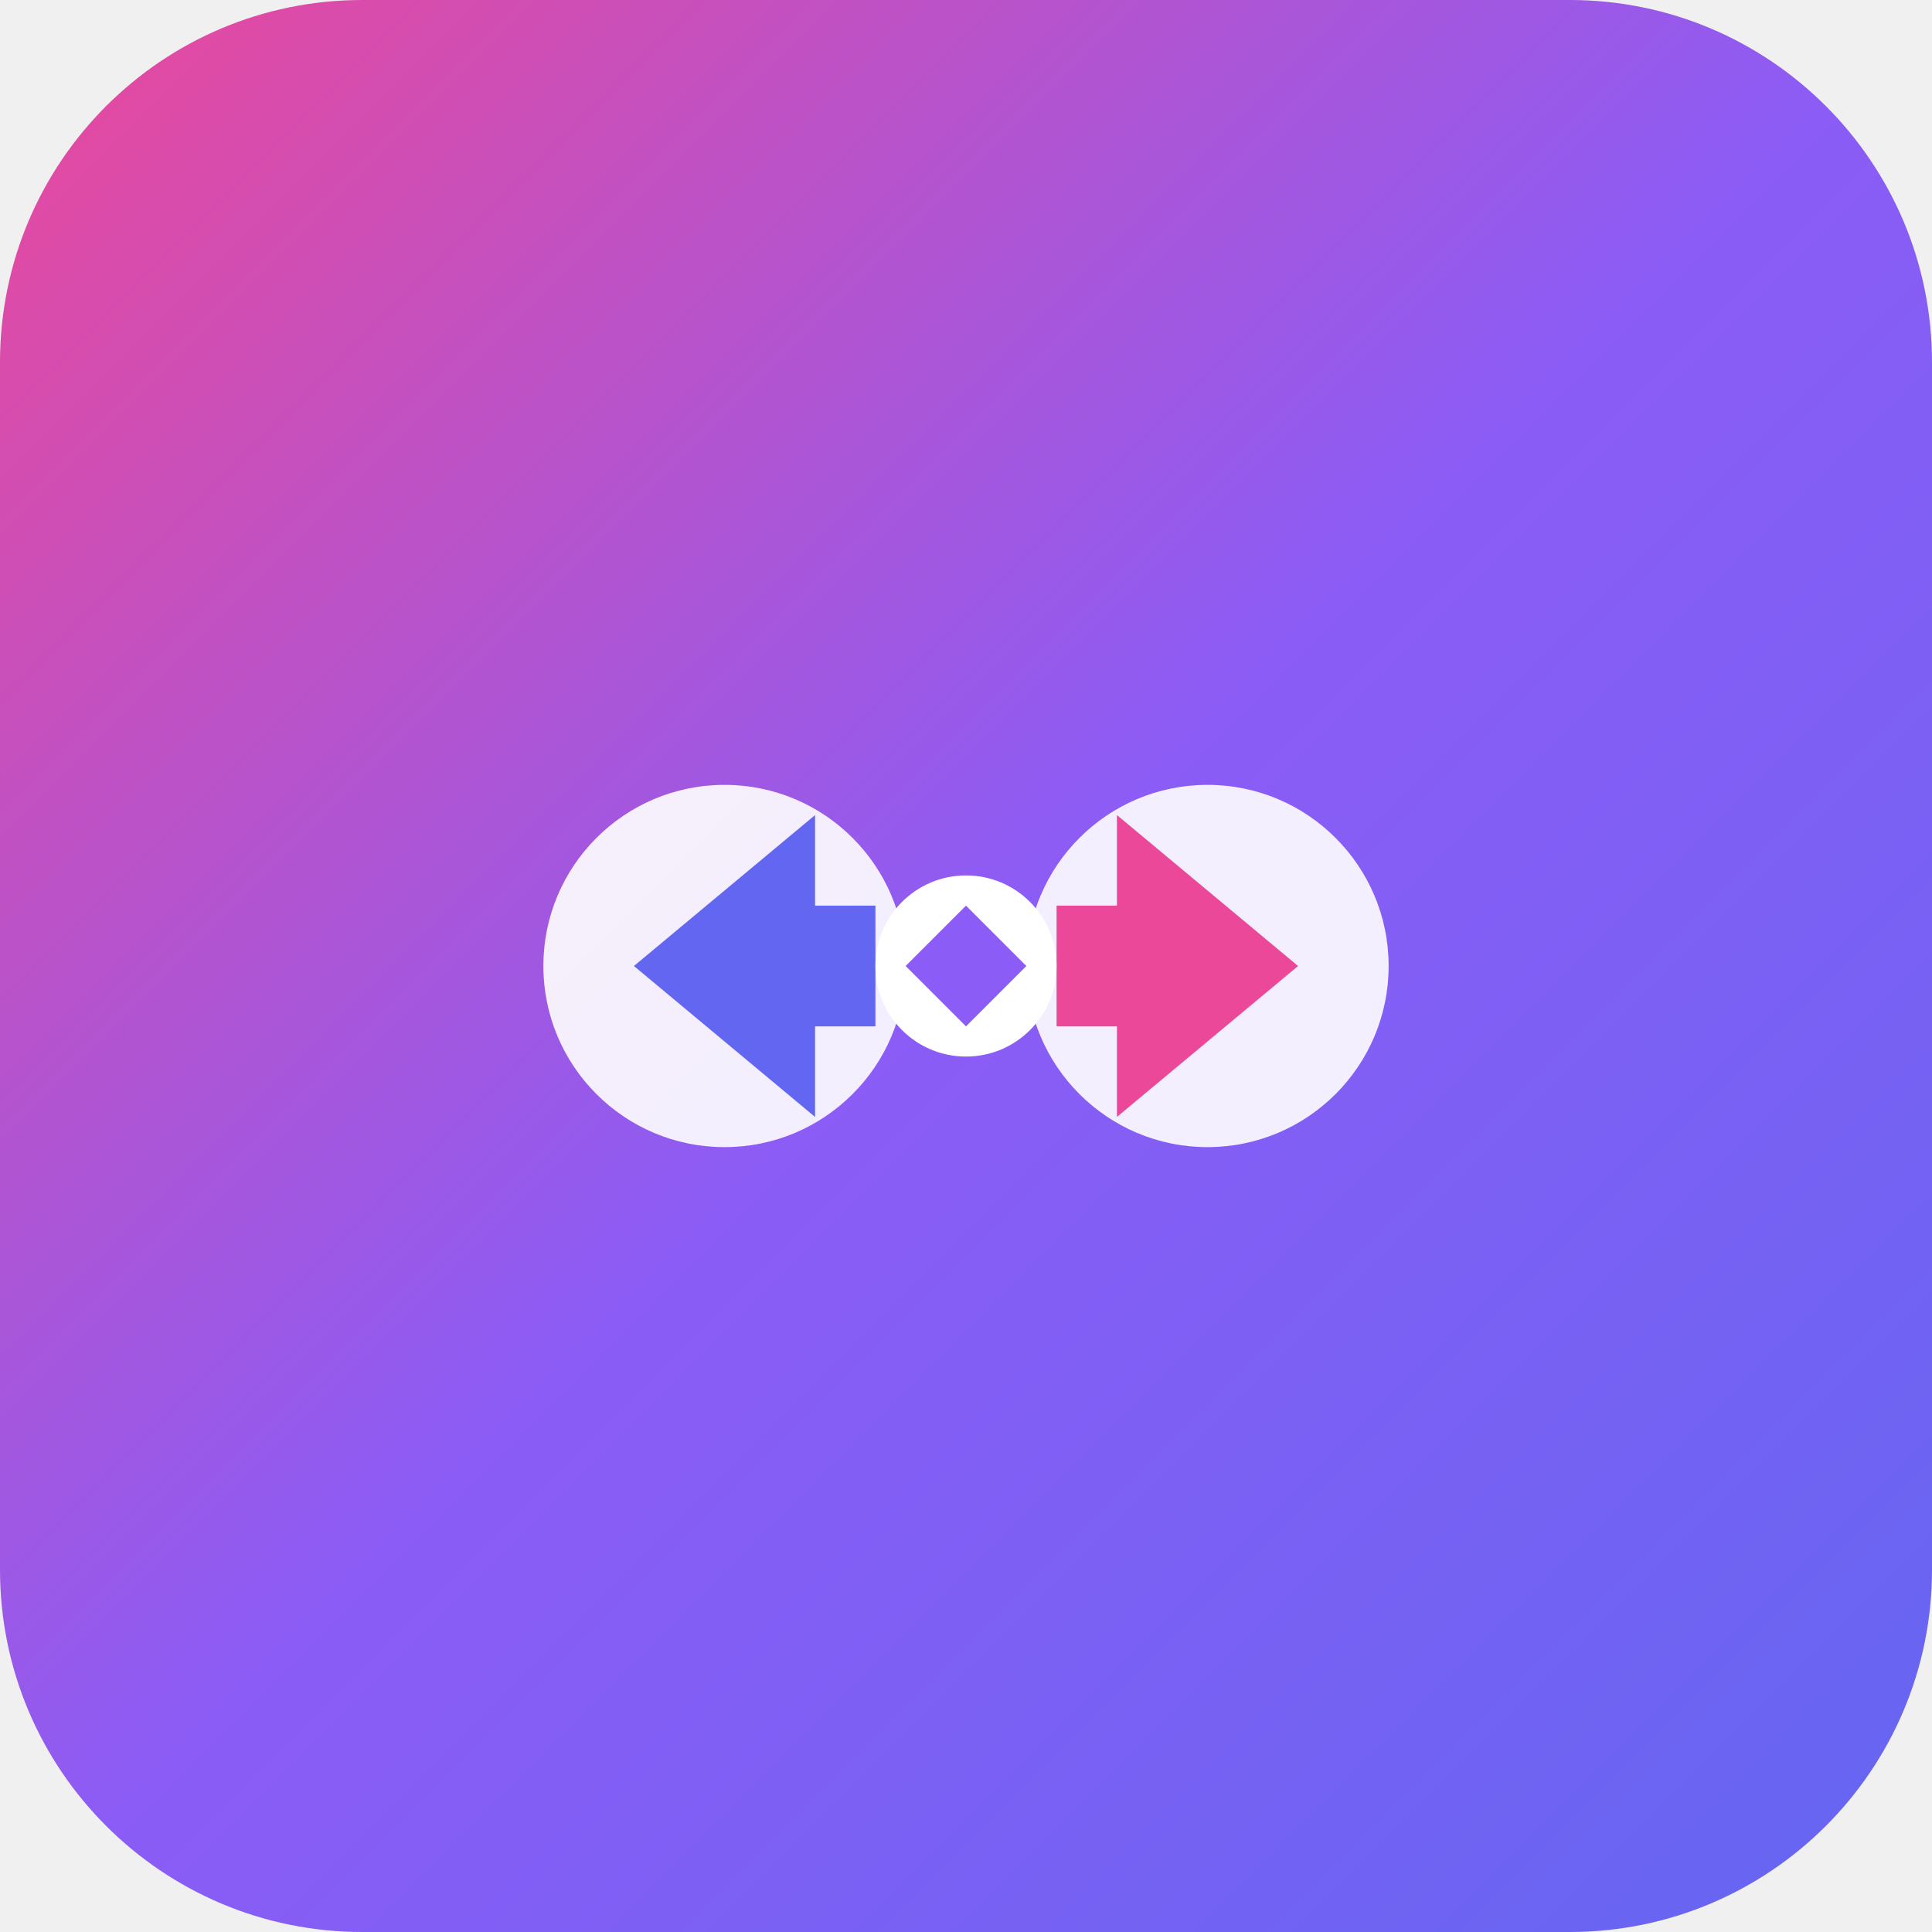
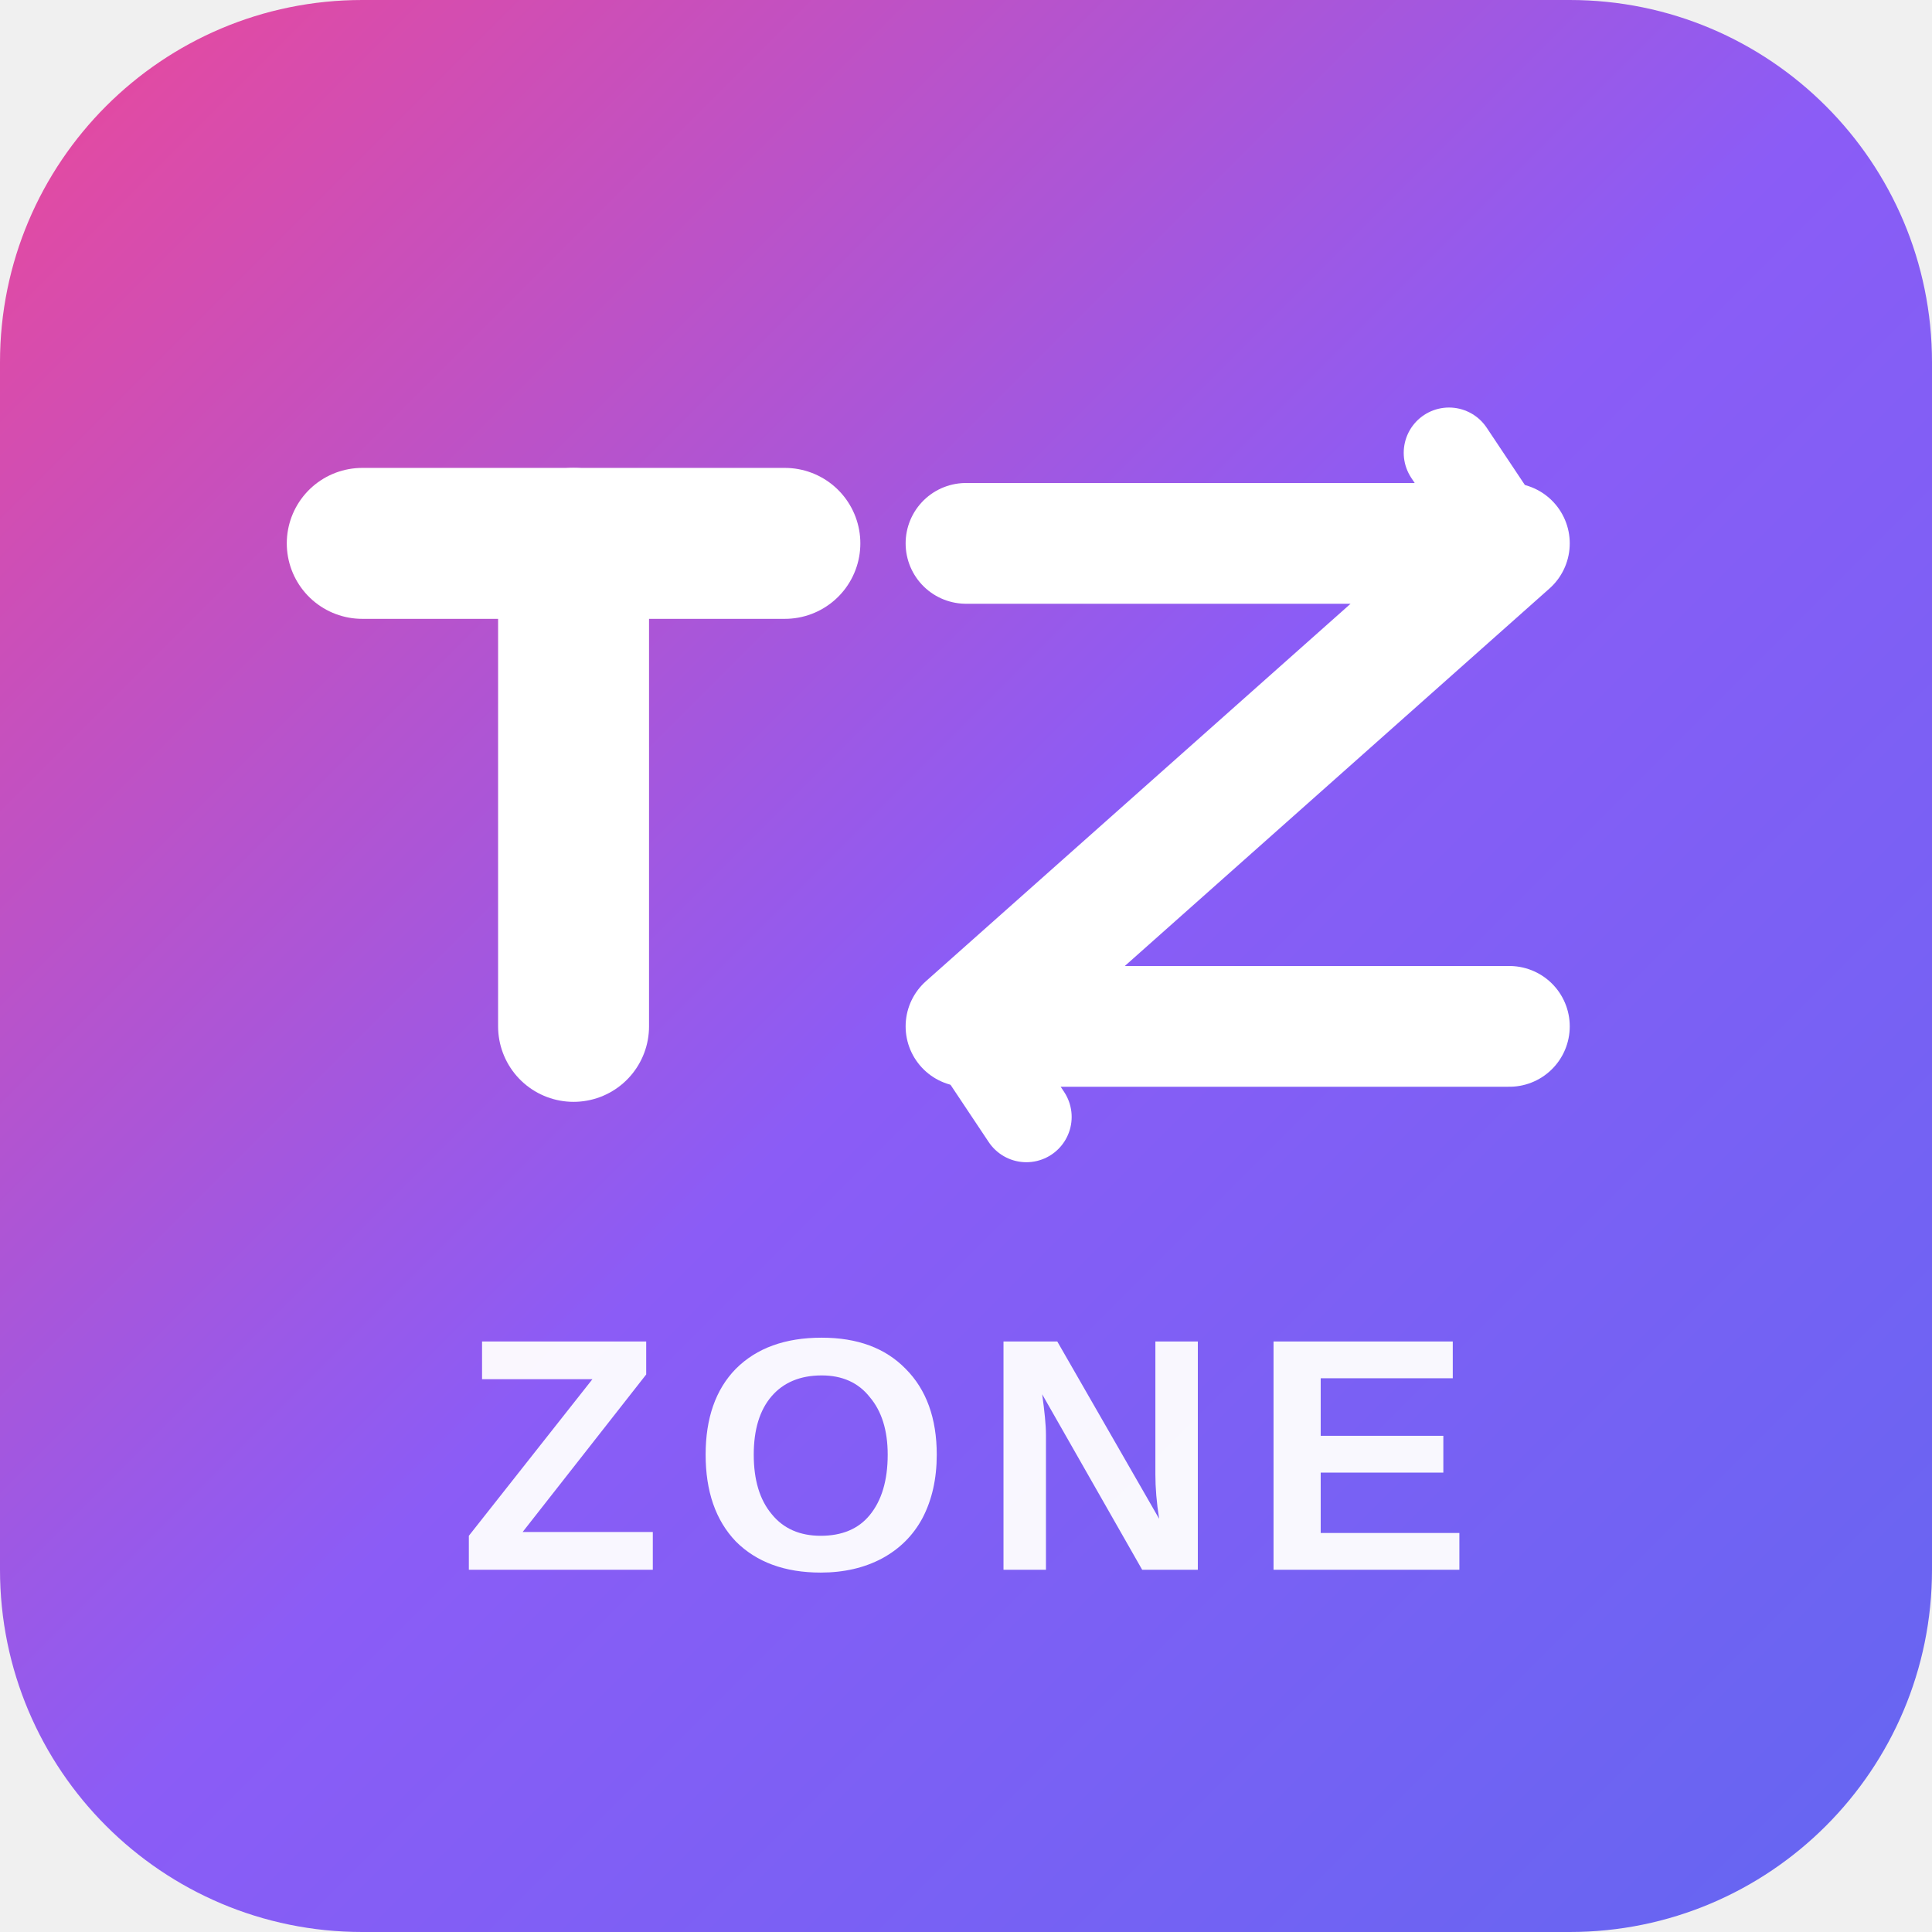
<svg xmlns="http://www.w3.org/2000/svg" width="32" height="32" viewBox="0 0 32 32" fill="none">
-   <rect width="32" height="32" rx="6" fill="url(#gradient)" />
-   <g transform="translate(8, 8)">
-     <circle cx="4" cy="8" r="3" fill="white" opacity="0.9" />
-     <path d="M2.5 8 L5.5 5.5 L5.5 7 L6.5 7 L6.5 9 L5.5 9 L5.5 10.5 Z" fill="#6366F1" />
-     <circle cx="12" cy="8" r="3" fill="white" opacity="0.9" />
-     <path d="M13.5 8 L10.5 10.5 L10.5 9 L9.5 9 L9.5 7 L10.5 7 L10.5 5.5 Z" fill="#EC4899" />
-     <circle cx="8" cy="8" r="1.5" fill="white" />
-     <path d="M7 8 L8 7 L9 8 L8 9 Z" fill="#8B5CF6" />
-   </g>
  <defs>
    <linearGradient id="gradient" x1="0%" y1="0%" x2="100%" y2="100%">
      <stop offset="0%" style="stop-color:#EC4899;stop-opacity:1" />
      <stop offset="50%" style="stop-color:#8B5CF6;stop-opacity:1" />
      <stop offset="100%" style="stop-color:#6366F1;stop-opacity:1" />
    </linearGradient>
  </defs>
+   <rect width="32" height="32" rx="6" fill="url(#gradient)" />
+   <g>
+     <path d="M 6 9 L 13 9" stroke="white" stroke-width="2.5" stroke-linecap="round" />
+     <path d="M 9.5 9 L 9.5 17" stroke="white" stroke-width="2.5" stroke-linecap="round" />
+     <path d="M 16 9 L 25 9 L 16 17 L 25 17" stroke="white" stroke-width="2" stroke-linecap="round" stroke-linejoin="round" fill="none" />
+     <path d="M 23 9 L 25 9 L 24 7.5" stroke="white" stroke-width="1.5" stroke-linecap="round" stroke-linejoin="round" />
+     <path d="M 18 17 L 16 17 L 17 18.5" stroke="white" stroke-width="1.5" stroke-linecap="round" stroke-linejoin="round" />
+   </g>
+   <text x="16" y="26" font-family="Arial" font-size="5.5" font-weight="bold" fill="white" opacity="0.95" text-anchor="middle" letter-spacing="0.5">
+     ZONE
+   </text>
</svg>
